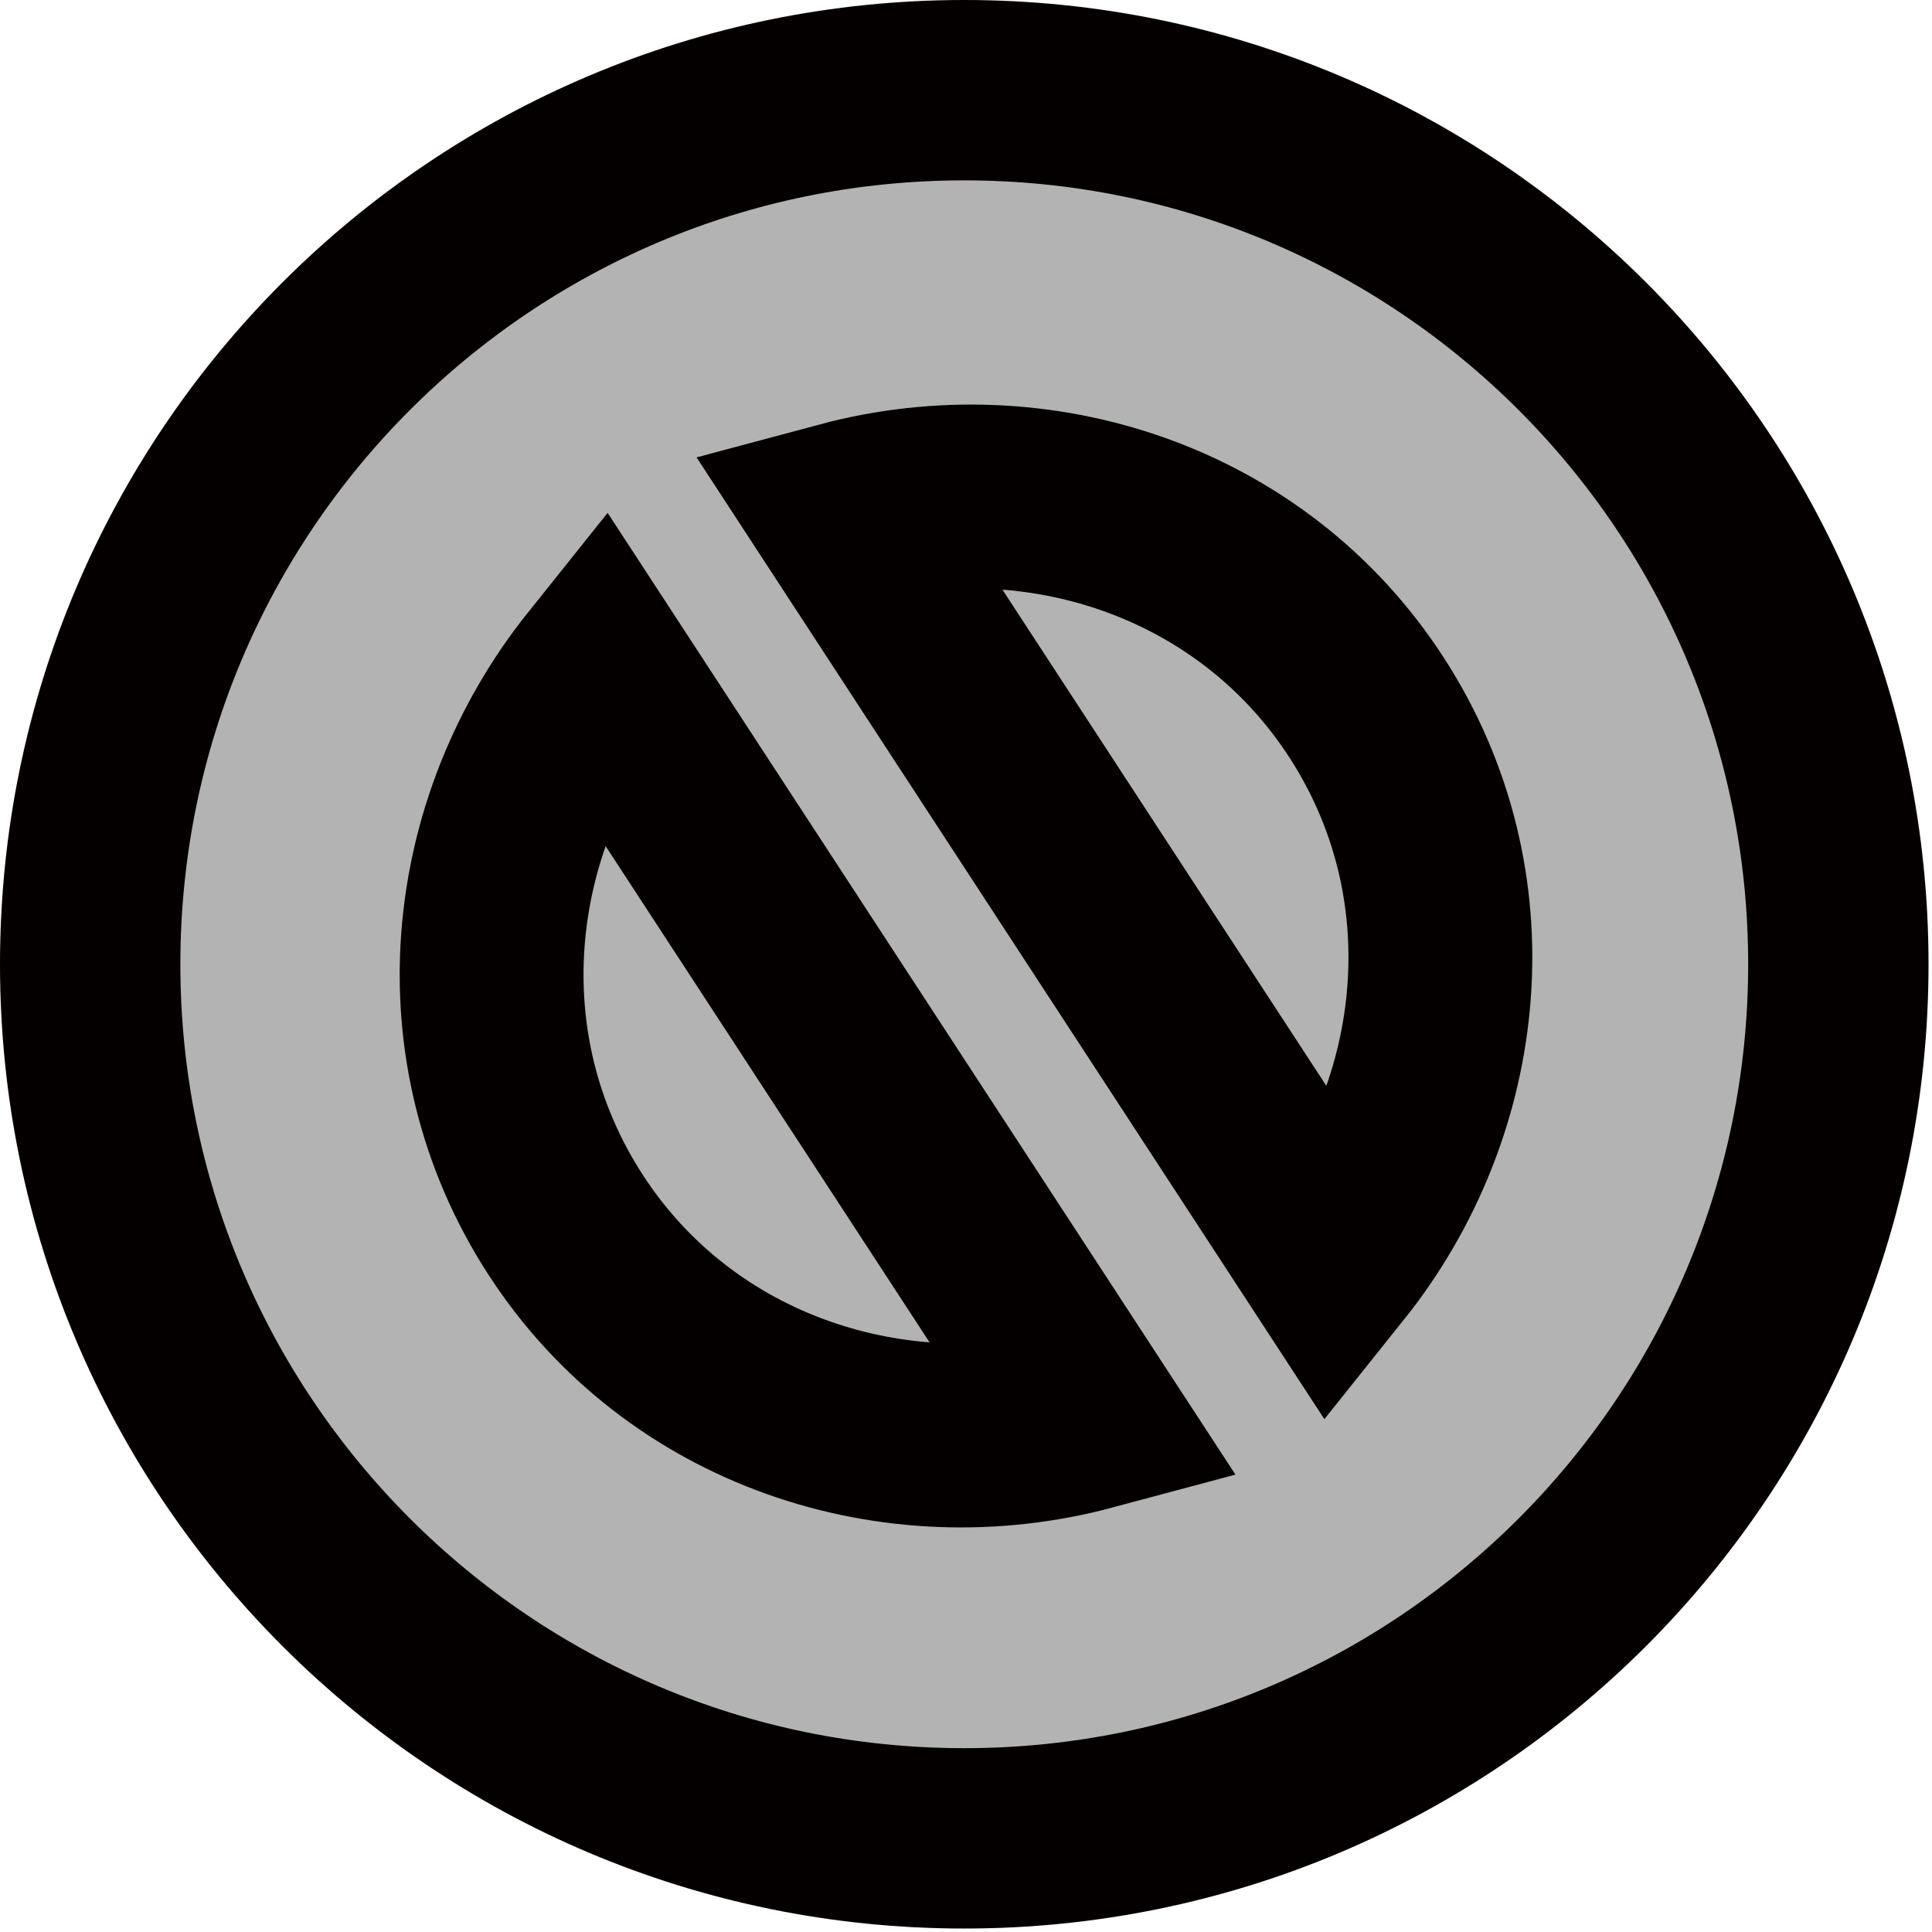
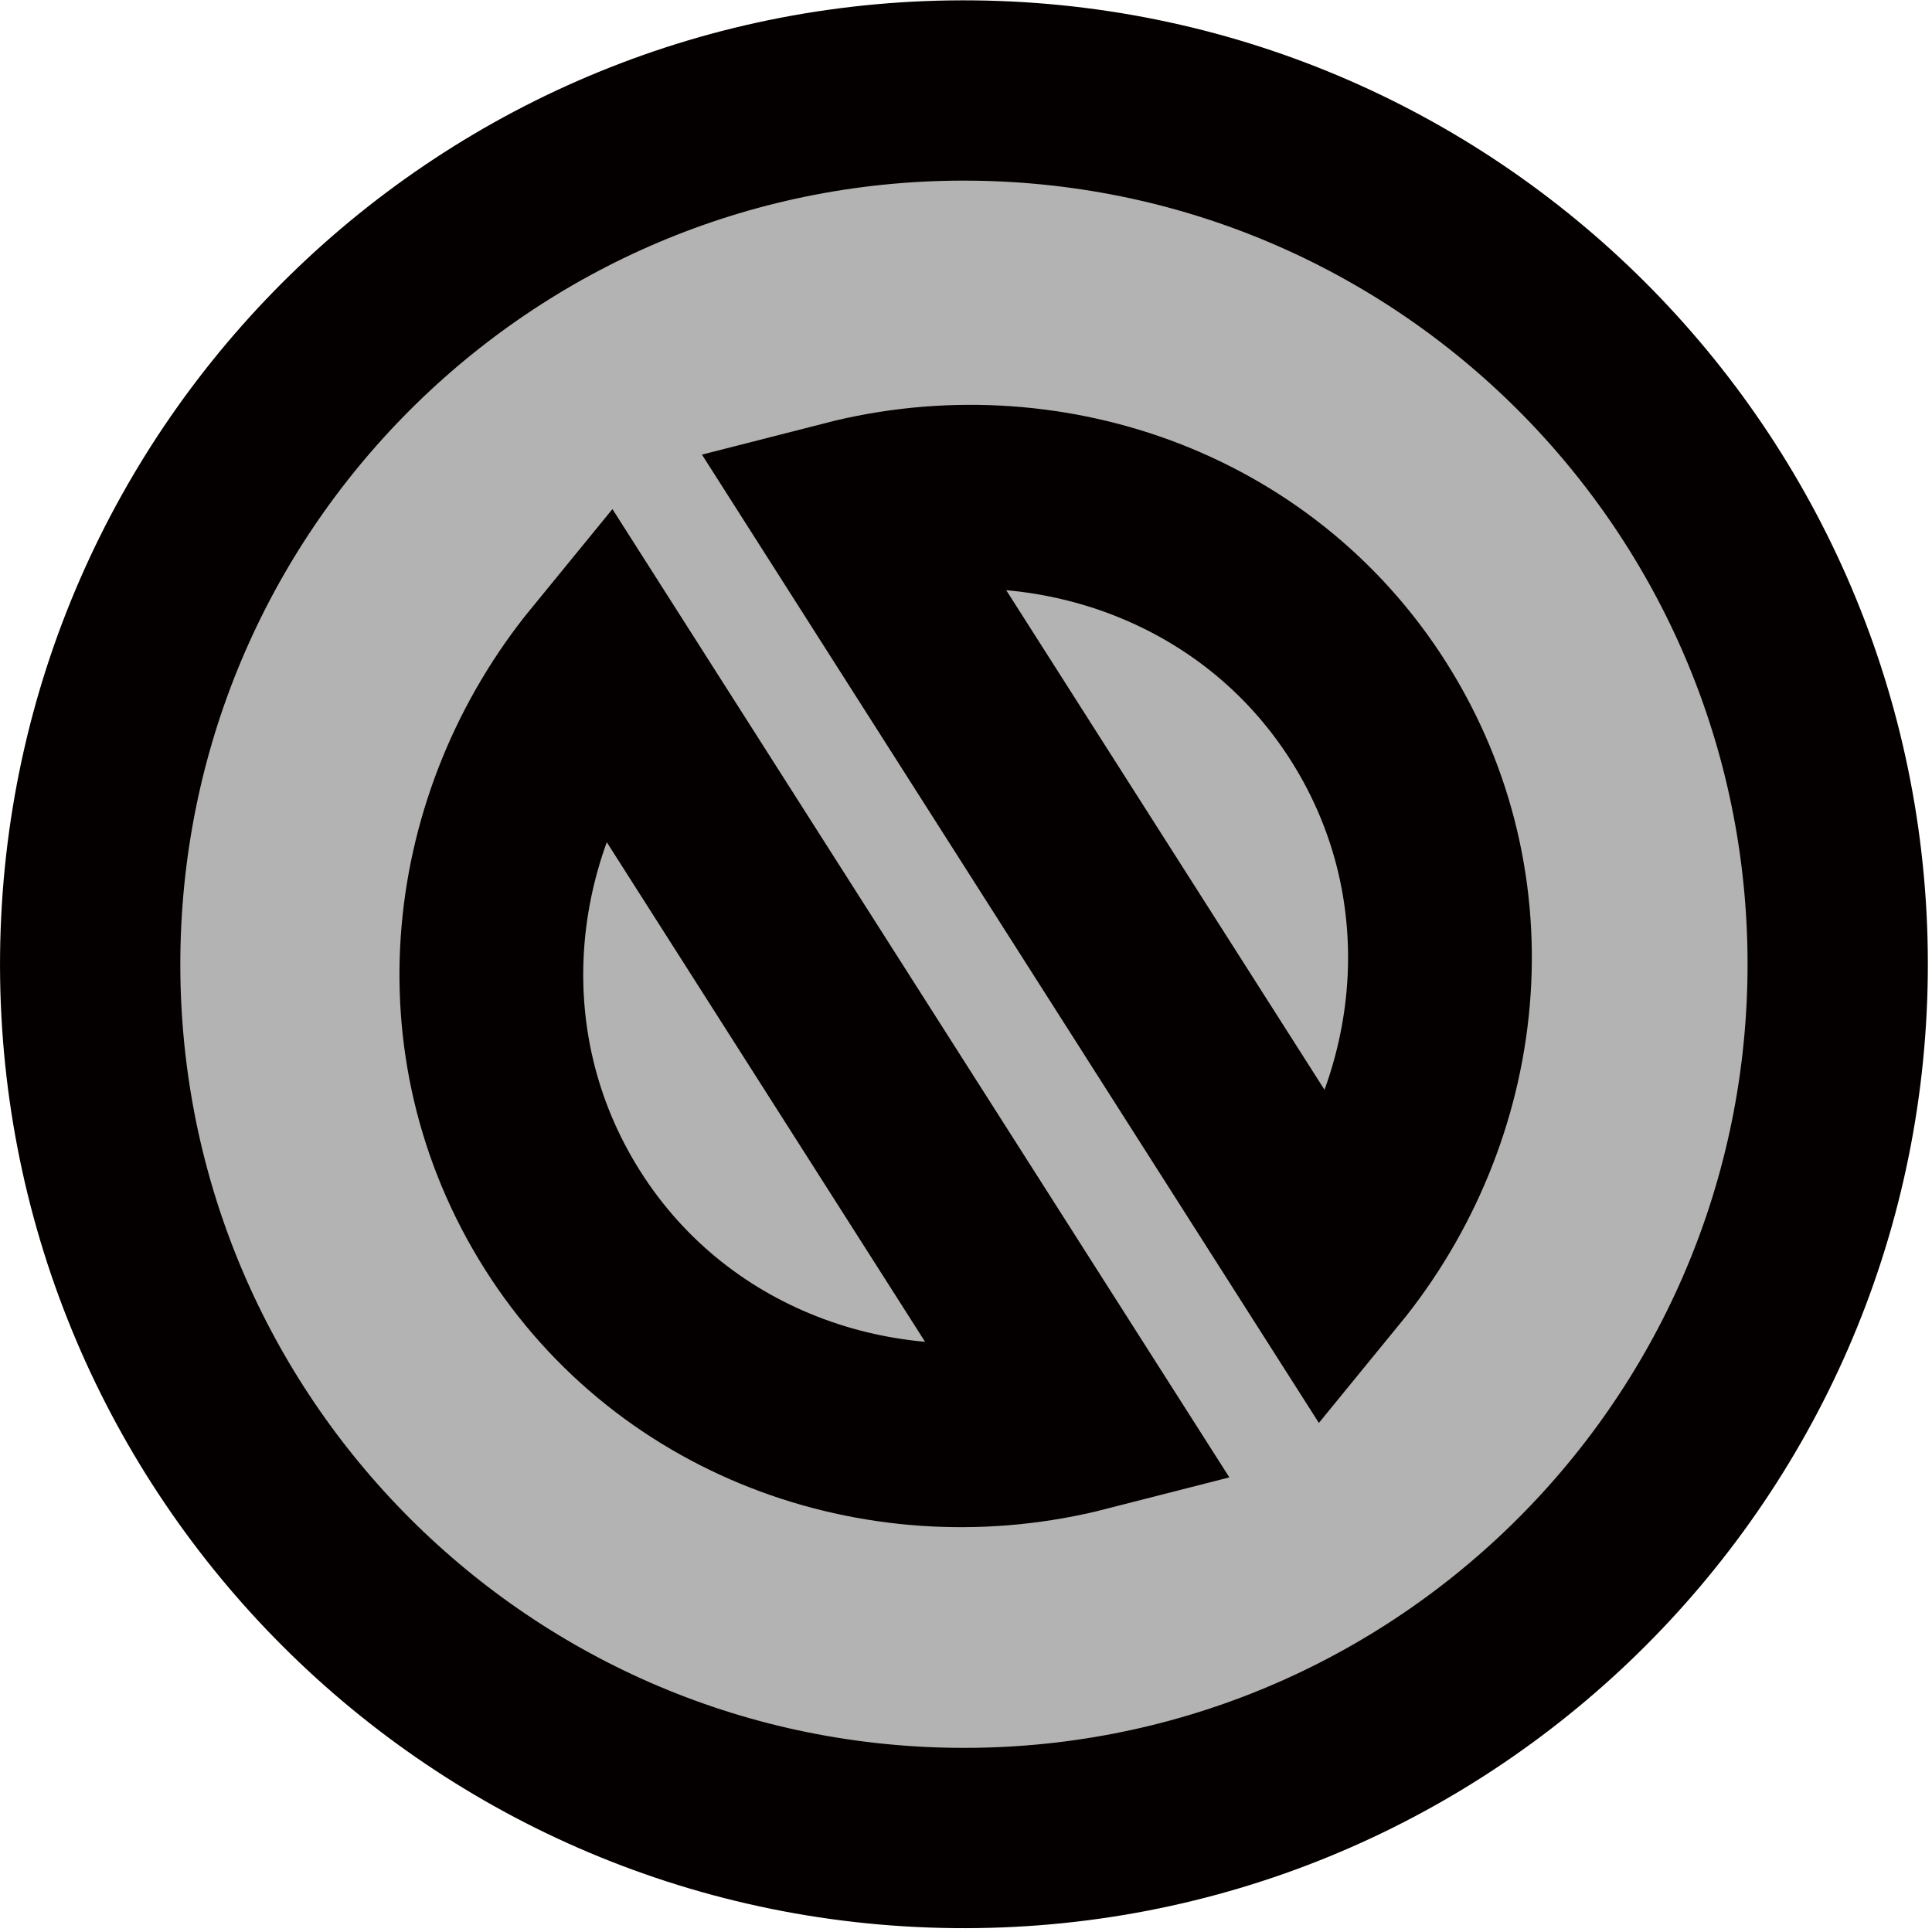
- <svg xmlns="http://www.w3.org/2000/svg" id="_레이어_2" data-name="레이어 2" viewBox="0 0 5.57 5.57">
-   <defs>
-     <style>
+ <svg xmlns="http://www.w3.org/2000/svg" id="_레이어_2" data-name="레이어 2" viewBox="0 -0.001 5.57 5.572">
+   <g data-levelled="0.63375" transform="rotate(0.63375 2.785 2.785)">
+     <defs>
+       <style>
      .cls-1 {
        stroke-width: .52px;
      }

      .cls-1, .cls-2 {
        fill: #b4b3b3;
        stroke: #040000;
      }

      .cls-2 {
        stroke-width: .53px;
      }
    </style>
-   </defs>
-   <g id="_레이어_1-2" data-name="레이어 1">
-     <g>
-       <circle class="cls-1" cx="2.78" cy="2.78" r="2.52" />
+     </defs>
+     <g id="_레이어_1-2" data-name="레이어 1">
      <g>
-         <path class="cls-2" d="M1.73,1.93c-.36.45-.43,1.09-.1,1.6s.95.71,1.51.56L1.73,1.93Z" />
-         <path class="cls-2" d="M3.84,3.64c.36-.45.43-1.09.1-1.6s-.95-.71-1.51-.56l1.41,2.16Z" />
+         <circle class="cls-1" cx="2.78" cy="2.78" r="2.52" />
+         <g>
+           <path class="cls-2" d="M1.73,1.93c-.36.45-.43,1.09-.1,1.6s.95.71,1.51.56L1.73,1.93Z" />
+           <path class="cls-2" d="M3.84,3.64c.36-.45.43-1.09.1-1.6s-.95-.71-1.51-.56l1.41,2.16Z" />
+         </g>
      </g>
    </g>
  </g>
</svg>
